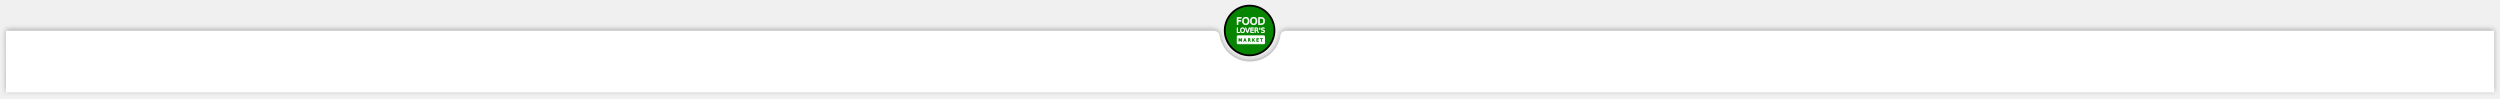
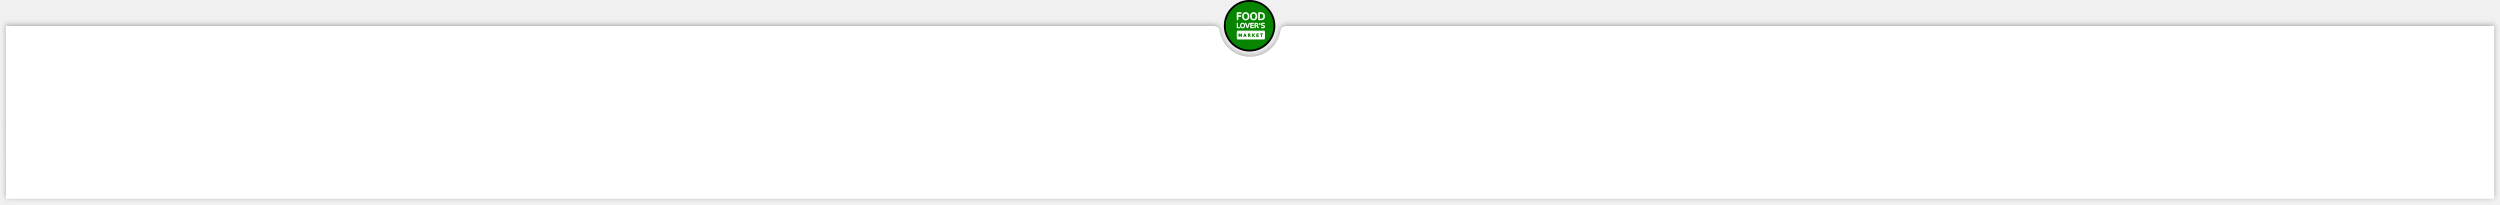
- <svg xmlns="http://www.w3.org/2000/svg" width="2500" height="98.235" preserveAspectRatio="xMidYMin slice" version="1.1" viewBox="0 0 661.46 25.991">
-   <defs>
-     <filter id="filter52421" x="-.002" y="-.116" width="1.005" height="1.212" color-interpolation-filters="sRGB">
-       <feFlood flood-color="rgb(124,124,124)" flood-opacity=".612" result="flood" />
-       <feComposite in="flood" in2="SourceGraphic" operator="in" result="composite1" />
-       <feGaussianBlur in="composite1" result="blur" stdDeviation="2" />
-       <feOffset dx="0" dy="-1" result="offset" />
-       <feComposite in="SourceGraphic" in2="offset" result="composite2" />
+ <svg xmlns="http://www.w3.org/2000/svg" preserveAspectRatio="xMidYMin slice" version="1.1" viewBox="0 0 2500.016 204.66" width="2500.016" height="204.66" id="svg73">
+   <defs id="defs13">
+     <filter id="filter52421" x="-0.002" y="-0.041" width="1.005" height="1.076" color-interpolation-filters="sRGB">
+       <feFlood flood-color="rgb(124,124,124)" flood-opacity=".612" result="flood" id="feFlood2" />
+       <feComposite in="flood" in2="SourceGraphic" operator="in" result="composite1" id="feComposite4" />
+       <feGaussianBlur in="composite1" result="blur" stdDeviation="2" id="feGaussianBlur6" />
+       <feOffset dx="0" dy="-1" result="offset" id="feOffset8" />
+       <feComposite in="SourceGraphic" in2="offset" result="composite2" id="feComposite10" />
    </filter>
  </defs>
-   <g transform="translate(7.365 2.5419)">
-     <path transform="matrix(.32591 0 0 .32591 -2.672 2.7871)" d="m-9.6 8.6 0.101 50h2019.9v-50h-980c-5.373 4.8e-5 -5.187 3.518-5.548 5.212-1.459 6.846-5.751 12.859-11.951 16.439-7.735 4.466-17.265 4.466-25 0-6.199-3.579-10.49-9.591-11.95-16.434-0.362-1.696-0.382-5.216-5.55-5.216z" fill="#fff" filter="url(#filter52421)" />
-     <text x="334.332" y="-1.128" fill="#000000" font-family="sans-serif" font-size="10.583px" stroke-width=".265" style="line-height:1.25" xml:space="preserve">
-       <tspan x="334.332" y="-1.128" stroke-width=".265" />
+   <g transform="matrix(3.7795,0,0,3.7795,27.83641,4.872233)" id="g71">
+     <path transform="matrix(0.32591,0,0,0.32591,-2.672,2.7871)" d="m -9.6,8.6 0.101,140.243 h 2019.9 V 8.6 h -980 c -5.373,4.8e-5 -5.187,3.518 -5.548,5.212 -1.459,6.846 -5.751,12.859 -11.951,16.439 -7.735,4.466 -17.265,4.466 -25,0 -6.199,-3.579 -10.49,-9.591 -11.95,-16.434 -0.362,-1.696 -0.382,-5.216 -5.55,-5.216 z" fill="#ffffff" filter="url(#filter52421)" id="path15" />
+     <text x="334.332" y="-1.128" fill="#000000" font-family="sans-serif" font-size="10.583px" stroke-width="0.265" style="line-height:1.25" xml:space="preserve" id="text19">
+       <tspan x="334.332" y="-1.128" stroke-width="0.265" id="tspan17" />
    </text>
-     <g transform="matrix(.93883 0 0 .93883 19.773 1.0973)">
-       <circle cx="323.26" cy="4.717" r="7.002" fill="#078500" stroke="#000" stroke-width=".513" />
-       <g fill="#fff" stroke="#fff">
-         <g stroke-linejoin="round" stroke-width=".172" aria-label="FOOD">
-           <path d="m319.73 1.023h1.178v0.233h-0.901v0.604h0.813v0.233h-0.813v0.979h-0.277z" />
-           <path d="m322.18 1.211q-0.302 0-0.48 0.225-0.177 0.225-0.177 0.614 0 0.387 0.177 0.612 0.178 0.225 0.48 0.225t0.478-0.225q0.177-0.225 0.177-0.612 0-0.388-0.177-0.614-0.176-0.225-0.478-0.225zm0-0.225q0.431 0 0.689 0.29 0.258 0.288 0.258 0.774 0 0.485-0.258 0.774-0.258 0.288-0.689 0.288-0.432 0-0.692-0.288-0.258-0.288-0.258-0.774t0.258-0.774q0.259-0.29 0.692-0.29z" />
-           <path d="m324.4 1.211q-0.302 0-0.48 0.225-0.177 0.225-0.177 0.614 0 0.387 0.177 0.612 0.178 0.225 0.48 0.225 0.302 0 0.478-0.225 0.177-0.225 0.177-0.612 0-0.388-0.177-0.614-0.176-0.225-0.478-0.225zm0-0.225q0.431 0 0.689 0.29 0.258 0.288 0.258 0.774 0 0.485-0.258 0.774-0.258 0.288-0.689 0.288-0.432 0-0.692-0.288-0.258-0.288-0.258-0.774t0.258-0.774q0.259-0.29 0.692-0.29z" />
-           <path d="m326.05 1.25v1.594h0.335q0.424 0 0.62-0.192 0.198-0.192 0.198-0.607 0-0.412-0.198-0.603-0.196-0.192-0.62-0.192zm-0.277-0.228h0.57q0.596 0 0.874 0.248 0.279 0.247 0.279 0.774 0 0.53-0.28 0.778-0.28 0.248-0.873 0.248h-0.57z" />
+     <g transform="matrix(0.93883,0,0,0.93883,19.773,1.0973)" id="g69">
+       <circle cx="323.26" cy="4.717" r="7.002" fill="#078500" stroke="#000000" stroke-width="0.513" id="circle21" />
+       <g fill="#ffffff" stroke="#ffffff" id="g51">
+         <g stroke-linejoin="round" stroke-width="0.172" aria-label="FOOD" id="g31">
+           <path d="m 319.73,1.023 h 1.178 v 0.233 h -0.901 v 0.604 h 0.813 v 0.233 h -0.813 V 3.072 H 319.73 Z" id="path23" />
+           <path d="m 322.18,1.211 q -0.302,0 -0.48,0.225 -0.177,0.225 -0.177,0.614 0,0.387 0.177,0.612 0.178,0.225 0.48,0.225 0.302,0 0.478,-0.225 0.177,-0.225 0.177,-0.612 0,-0.388 -0.177,-0.614 Q 322.482,1.211 322.18,1.211 Z m 0,-0.225 q 0.431,0 0.689,0.29 0.258,0.288 0.258,0.774 0,0.485 -0.258,0.774 -0.258,0.288 -0.689,0.288 -0.432,0 -0.692,-0.288 -0.258,-0.288 -0.258,-0.774 0,-0.486 0.258,-0.774 0.259,-0.29 0.692,-0.29 z" id="path25" />
+           <path d="m 324.4,1.211 q -0.302,0 -0.48,0.225 -0.177,0.225 -0.177,0.614 0,0.387 0.177,0.612 0.178,0.225 0.48,0.225 0.302,0 0.478,-0.225 0.177,-0.225 0.177,-0.612 0,-0.388 -0.177,-0.614 Q 324.702,1.211 324.4,1.211 Z m 0,-0.225 q 0.431,0 0.689,0.29 0.258,0.288 0.258,0.774 0,0.485 -0.258,0.774 -0.258,0.288 -0.689,0.288 -0.432,0 -0.692,-0.288 -0.258,-0.288 -0.258,-0.774 0,-0.486 0.258,-0.774 0.259,-0.29 0.692,-0.29 z" id="path27" />
+           <path d="m 326.05,1.25 v 1.594 h 0.335 q 0.424,0 0.62,-0.192 0.198,-0.192 0.198,-0.607 0,-0.412 -0.198,-0.603 -0.196,-0.192 -0.62,-0.192 z m -0.277,-0.228 h 0.57 q 0.596,0 0.874,0.248 0.279,0.247 0.279,0.774 0,0.53 -0.28,0.778 -0.28,0.248 -0.873,0.248 h -0.57 z" id="path29" />
        </g>
-         <g stroke-linejoin="round" stroke-width=".129" aria-label="LOVER'S">
-           <path d="m319.71 3.945h0.19v1.243h0.683v0.16h-0.873z" />
-           <path d="m321.29 4.073q-0.207 0-0.329 0.154-0.121 0.154-0.121 0.42 0 0.265 0.121 0.419 0.122 0.154 0.329 0.154 0.207 0 0.327-0.154 0.121-0.154 0.121-0.419 0-0.266-0.121-0.42-0.12-0.154-0.327-0.154zm0-0.154q0.295 0 0.472 0.198 0.177 0.197 0.177 0.53 0 0.332-0.177 0.53-0.177 0.197-0.472 0.197-0.296 0-0.474-0.197-0.177-0.197-0.177-0.53t0.177-0.53q0.178-0.198 0.474-0.198z" />
-           <path d="m322.56 5.347-0.536-1.403h0.198l0.444 1.181 0.445-1.181h0.197l-0.535 1.403z" />
-           <path d="m323.51 3.945h0.887v0.16h-0.697v0.415h0.668v0.16h-0.668v0.508h0.714v0.16h-0.904z" />
-           <path d="m325.4 4.69q0.061 0.021 0.118 0.088 0.058 0.068 0.117 0.186l0.193 0.383h-0.204l-0.179-0.36q-0.07-0.141-0.135-0.187-0.065-0.046-0.178-0.046h-0.207v0.593h-0.19v-1.403h0.428q0.241 0 0.359 0.101 0.118 0.101 0.118 0.304 0 0.133-0.062 0.22-0.061 0.087-0.179 0.121zm-0.475-0.589v0.498h0.239q0.137 0 0.207-0.063 0.07-0.064 0.07-0.187 0-0.123-0.07-0.185-0.07-0.063-0.207-0.063z" />
-           <path d="m326.22 3.945v0.522h-0.16v-0.522z" />
-           <path d="m327.44 3.99v0.185q-0.108-0.052-0.204-0.077-0.096-0.025-0.185-0.025-0.155 0-0.24 0.06-0.084 0.06-0.084 0.171 0 0.093 0.055 0.141 0.056 0.047 0.212 0.076l0.115 0.023q0.212 0.04 0.313 0.143 0.101 0.101 0.101 0.273 0 0.204-0.137 0.309-0.136 0.105-0.4 0.105-0.1 0-0.212-0.023-0.112-0.023-0.232-0.067v-0.195q0.116 0.065 0.226 0.098 0.111 0.033 0.218 0.033 0.163 0 0.251-0.064 0.088-0.064 0.088-0.182 0-0.103-0.064-0.162-0.063-0.058-0.208-0.087l-0.116-0.023q-0.212-0.042-0.307-0.133-0.095-0.09-0.095-0.251 0-0.186 0.131-0.293 0.132-0.107 0.362-0.107 0.099 0 0.201 0.018 0.102 0.018 0.21 0.054z" />
+         <g stroke-linejoin="round" stroke-width="0.129" aria-label="LOVER'S" id="g47">
+           <path d="m 319.71,3.945 h 0.19 v 1.243 h 0.683 V 5.347 H 319.71 Z" id="path33" />
+           <path d="m 321.29,4.073 q -0.207,0 -0.329,0.154 -0.121,0.154 -0.121,0.42 0,0.265 0.121,0.419 0.122,0.154 0.329,0.154 0.207,0 0.327,-0.154 0.121,-0.154 0.121,-0.419 0,-0.266 -0.121,-0.42 Q 321.497,4.073 321.29,4.073 Z m 0,-0.154 q 0.295,0 0.472,0.198 0.177,0.197 0.177,0.53 0,0.332 -0.177,0.53 -0.177,0.197 -0.472,0.197 -0.296,0 -0.474,-0.197 -0.177,-0.197 -0.177,-0.53 0,-0.333 0.177,-0.53 0.178,-0.198 0.474,-0.198 z" id="path35" />
+           <path d="m 322.56,5.347 -0.536,-1.403 h 0.198 l 0.444,1.181 0.445,-1.181 h 0.197 l -0.535,1.403 z" id="path37" />
+           <path d="m 323.51,3.945 h 0.887 v 0.16 h -0.697 v 0.415 h 0.668 v 0.16 h -0.668 v 0.508 h 0.714 V 5.347 H 323.51 Z" id="path39" />
+           <path d="m 325.4,4.69 q 0.061,0.021 0.118,0.088 0.058,0.068 0.117,0.186 l 0.193,0.383 h -0.204 l -0.179,-0.36 q -0.07,-0.141 -0.135,-0.187 -0.065,-0.046 -0.178,-0.046 h -0.207 v 0.593 h -0.19 v -1.403 h 0.428 q 0.241,0 0.359,0.101 0.118,0.101 0.118,0.304 0,0.133 -0.062,0.22 -0.061,0.087 -0.179,0.121 z m -0.475,-0.589 v 0.498 h 0.239 q 0.137,0 0.207,-0.063 0.07,-0.064 0.07,-0.187 0,-0.123 -0.07,-0.185 -0.07,-0.063 -0.207,-0.063 z" id="path41" />
+           <path d="m 326.22,3.945 v 0.522 h -0.16 V 3.945 Z" id="path43" />
+           <path d="m 327.44,3.99 v 0.185 q -0.108,-0.052 -0.204,-0.077 -0.096,-0.025 -0.185,-0.025 -0.155,0 -0.24,0.06 -0.084,0.06 -0.084,0.171 0,0.093 0.055,0.141 0.056,0.047 0.212,0.076 l 0.115,0.023 q 0.212,0.04 0.313,0.143 0.101,0.101 0.101,0.273 0,0.204 -0.137,0.309 -0.136,0.105 -0.4,0.105 -0.1,0 -0.212,-0.023 -0.112,-0.023 -0.232,-0.067 v -0.195 q 0.116,0.065 0.226,0.098 0.111,0.033 0.218,0.033 0.163,0 0.251,-0.064 0.088,-0.064 0.088,-0.182 0,-0.103 -0.064,-0.162 -0.063,-0.058 -0.208,-0.087 l -0.116,-0.023 q -0.212,-0.042 -0.307,-0.133 -0.095,-0.09 -0.095,-0.251 0,-0.186 0.131,-0.293 0.132,-0.107 0.362,-0.107 0.099,0 0.201,0.018 0.102,0.018 0.21,0.054 z" id="path45" />
        </g>
-         <path d="m319.95 6.231h7.334c0.093 0 0.168 0.075 0.168 0.168v1.885c0 0.093-0.075 0.168-0.168 0.168h-7.334c-0.093 0-0.168-0.075-0.168-0.168v-1.885c0-0.093 0.075-0.168 0.168-0.168z" stroke-width=".267" />
+         <path d="m 319.95,6.231 h 7.334 c 0.093,0 0.168,0.075 0.168,0.168 v 1.885 c 0,0.093 -0.075,0.168 -0.168,0.168 H 319.95 c -0.093,0 -0.168,-0.075 -0.168,-0.168 v -1.885 c 0,-0.093 0.075,-0.168 0.168,-0.168 z" stroke-width="0.267" id="path49" />
      </g>
-       <g fill="#078500" stroke="#078500" stroke-linejoin="round" stroke-width=".108" aria-label="MARKET">
-         <path d="m320.23 6.968h0.174l0.22 0.588 0.222-0.588h0.174v0.864h-0.114v-0.758l-0.223 0.592h-0.117l-0.223-0.592v0.758h-0.113z" />
-         <path d="m321.94 7.083-0.158 0.43h0.318zm-0.066-0.115h0.132l0.329 0.864h-0.121l-0.079-0.222h-0.389l-0.079 0.222h-0.123z" />
-         <path d="m323.27 7.426q0.038 0.013 0.073 0.054 0.036 0.042 0.072 0.115l0.119 0.236h-0.126l-0.11-0.222q-0.043-0.087-0.083-0.115-0.04-0.028-0.109-0.028h-0.127v0.365h-0.117v-0.864h0.264q0.148 0 0.221 0.062 0.073 0.062 0.073 0.187 0 0.082-0.038 0.135-0.038 0.054-0.11 0.075zm-0.293-0.363v0.307h0.147q0.084 0 0.127-0.039 0.043-0.039 0.043-0.115 0-0.076-0.043-0.114-0.043-0.039-0.127-0.039z" />
-         <path d="m324.07 6.968h0.117v0.365l0.388-0.365h0.15l-0.429 0.403 0.459 0.461h-0.154l-0.415-0.416v0.416h-0.117z" />
-         <path d="m325.25 6.968h0.546v0.098h-0.429v0.256h0.411v0.098h-0.411v0.313h0.44v0.098h-0.556z" />
-         <path d="m326.27 6.968h0.73v0.098h-0.307v0.765h-0.117v-0.765h-0.307z" />
+       <g fill="#078500" stroke="#078500" stroke-linejoin="round" stroke-width="0.108" aria-label="MARKET" id="g65">
+         <path d="m 320.23,6.968 h 0.174 l 0.22,0.588 0.222,-0.588 h 0.174 v 0.864 h -0.114 V 7.073 l -0.223,0.592 h -0.117 L 320.343,7.073 V 7.831 H 320.23 Z" id="path53" />
+         <path d="m 321.94,7.083 -0.158,0.43 h 0.318 z m -0.066,-0.115 h 0.132 l 0.329,0.864 h -0.121 l -0.079,-0.222 h -0.389 l -0.079,0.222 h -0.123 z" id="path55" />
+         <path d="m 323.27,7.426 q 0.038,0.013 0.073,0.054 0.036,0.042 0.072,0.115 l 0.119,0.236 h -0.126 l -0.11,-0.222 q -0.043,-0.087 -0.083,-0.115 -0.04,-0.028 -0.109,-0.028 h -0.127 v 0.365 h -0.117 v -0.864 h 0.264 q 0.148,0 0.221,0.062 0.073,0.062 0.073,0.187 0,0.082 -0.038,0.135 -0.038,0.054 -0.11,0.075 z M 322.977,7.064 V 7.37 h 0.147 q 0.084,0 0.127,-0.039 0.043,-0.039 0.043,-0.115 0,-0.076 -0.043,-0.114 -0.043,-0.039 -0.127,-0.039 z" id="path57" />
+         <path d="m 324.07,6.968 h 0.117 v 0.365 l 0.388,-0.365 h 0.15 l -0.429,0.403 0.459,0.461 h -0.154 L 324.187,7.415 V 7.831 H 324.07 Z" id="path59" />
+         <path d="m 325.25,6.968 h 0.546 v 0.098 h -0.429 v 0.256 h 0.411 v 0.098 h -0.411 v 0.313 h 0.44 V 7.831 H 325.25 Z" id="path61" />
+         <path d="m 326.27,6.968 h 0.73 v 0.098 h -0.307 v 0.765 h -0.117 V 7.066 H 326.27 Z" id="path63" />
      </g>
-       <text transform="matrix(.28182 0 0 .28182 -28.906 -3.8763)" font-family="sans-serif" font-size="6.667px" style="line-height:1.25;shape-inside:url(#rect301226);white-space:pre" xml:space="preserve" />
+       <text transform="matrix(0.28182,0,0,0.28182,-28.906,-3.8763)" font-family="sans-serif" font-size="6.667px" style="line-height:1.25;white-space:pre;shape-inside:url(#rect301226)" xml:space="preserve" id="text67" />
    </g>
  </g>
</svg>
